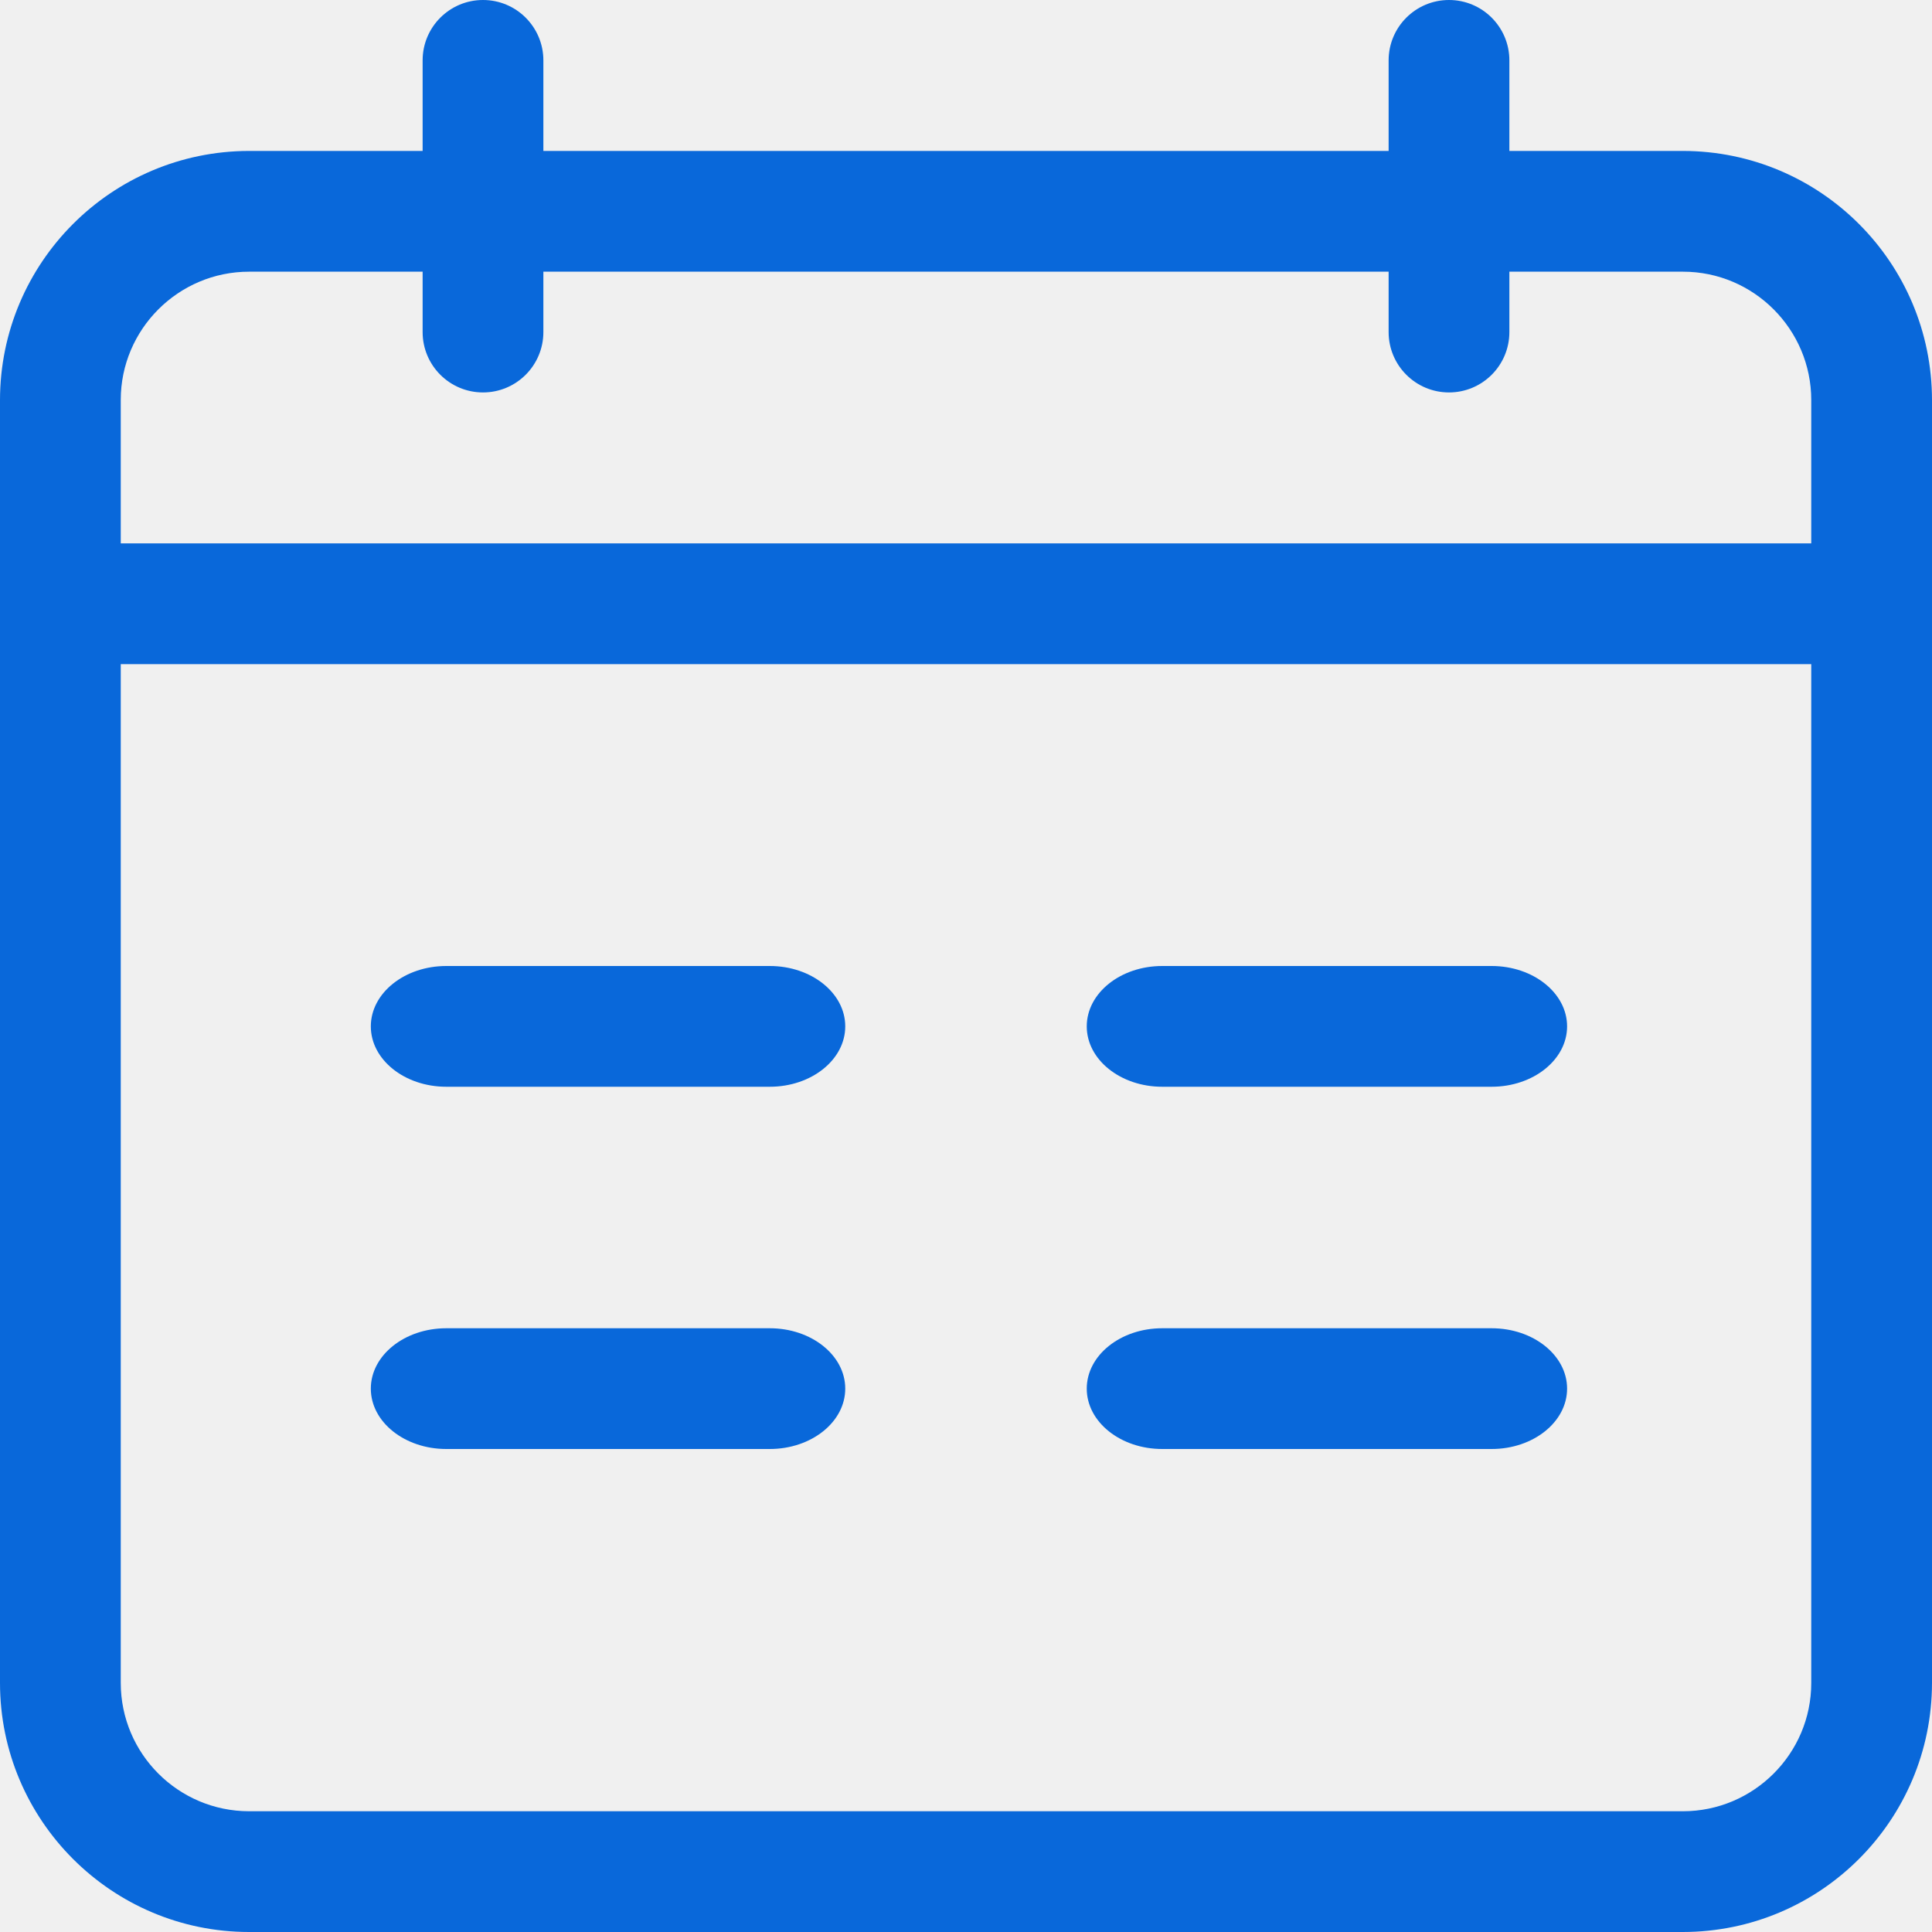
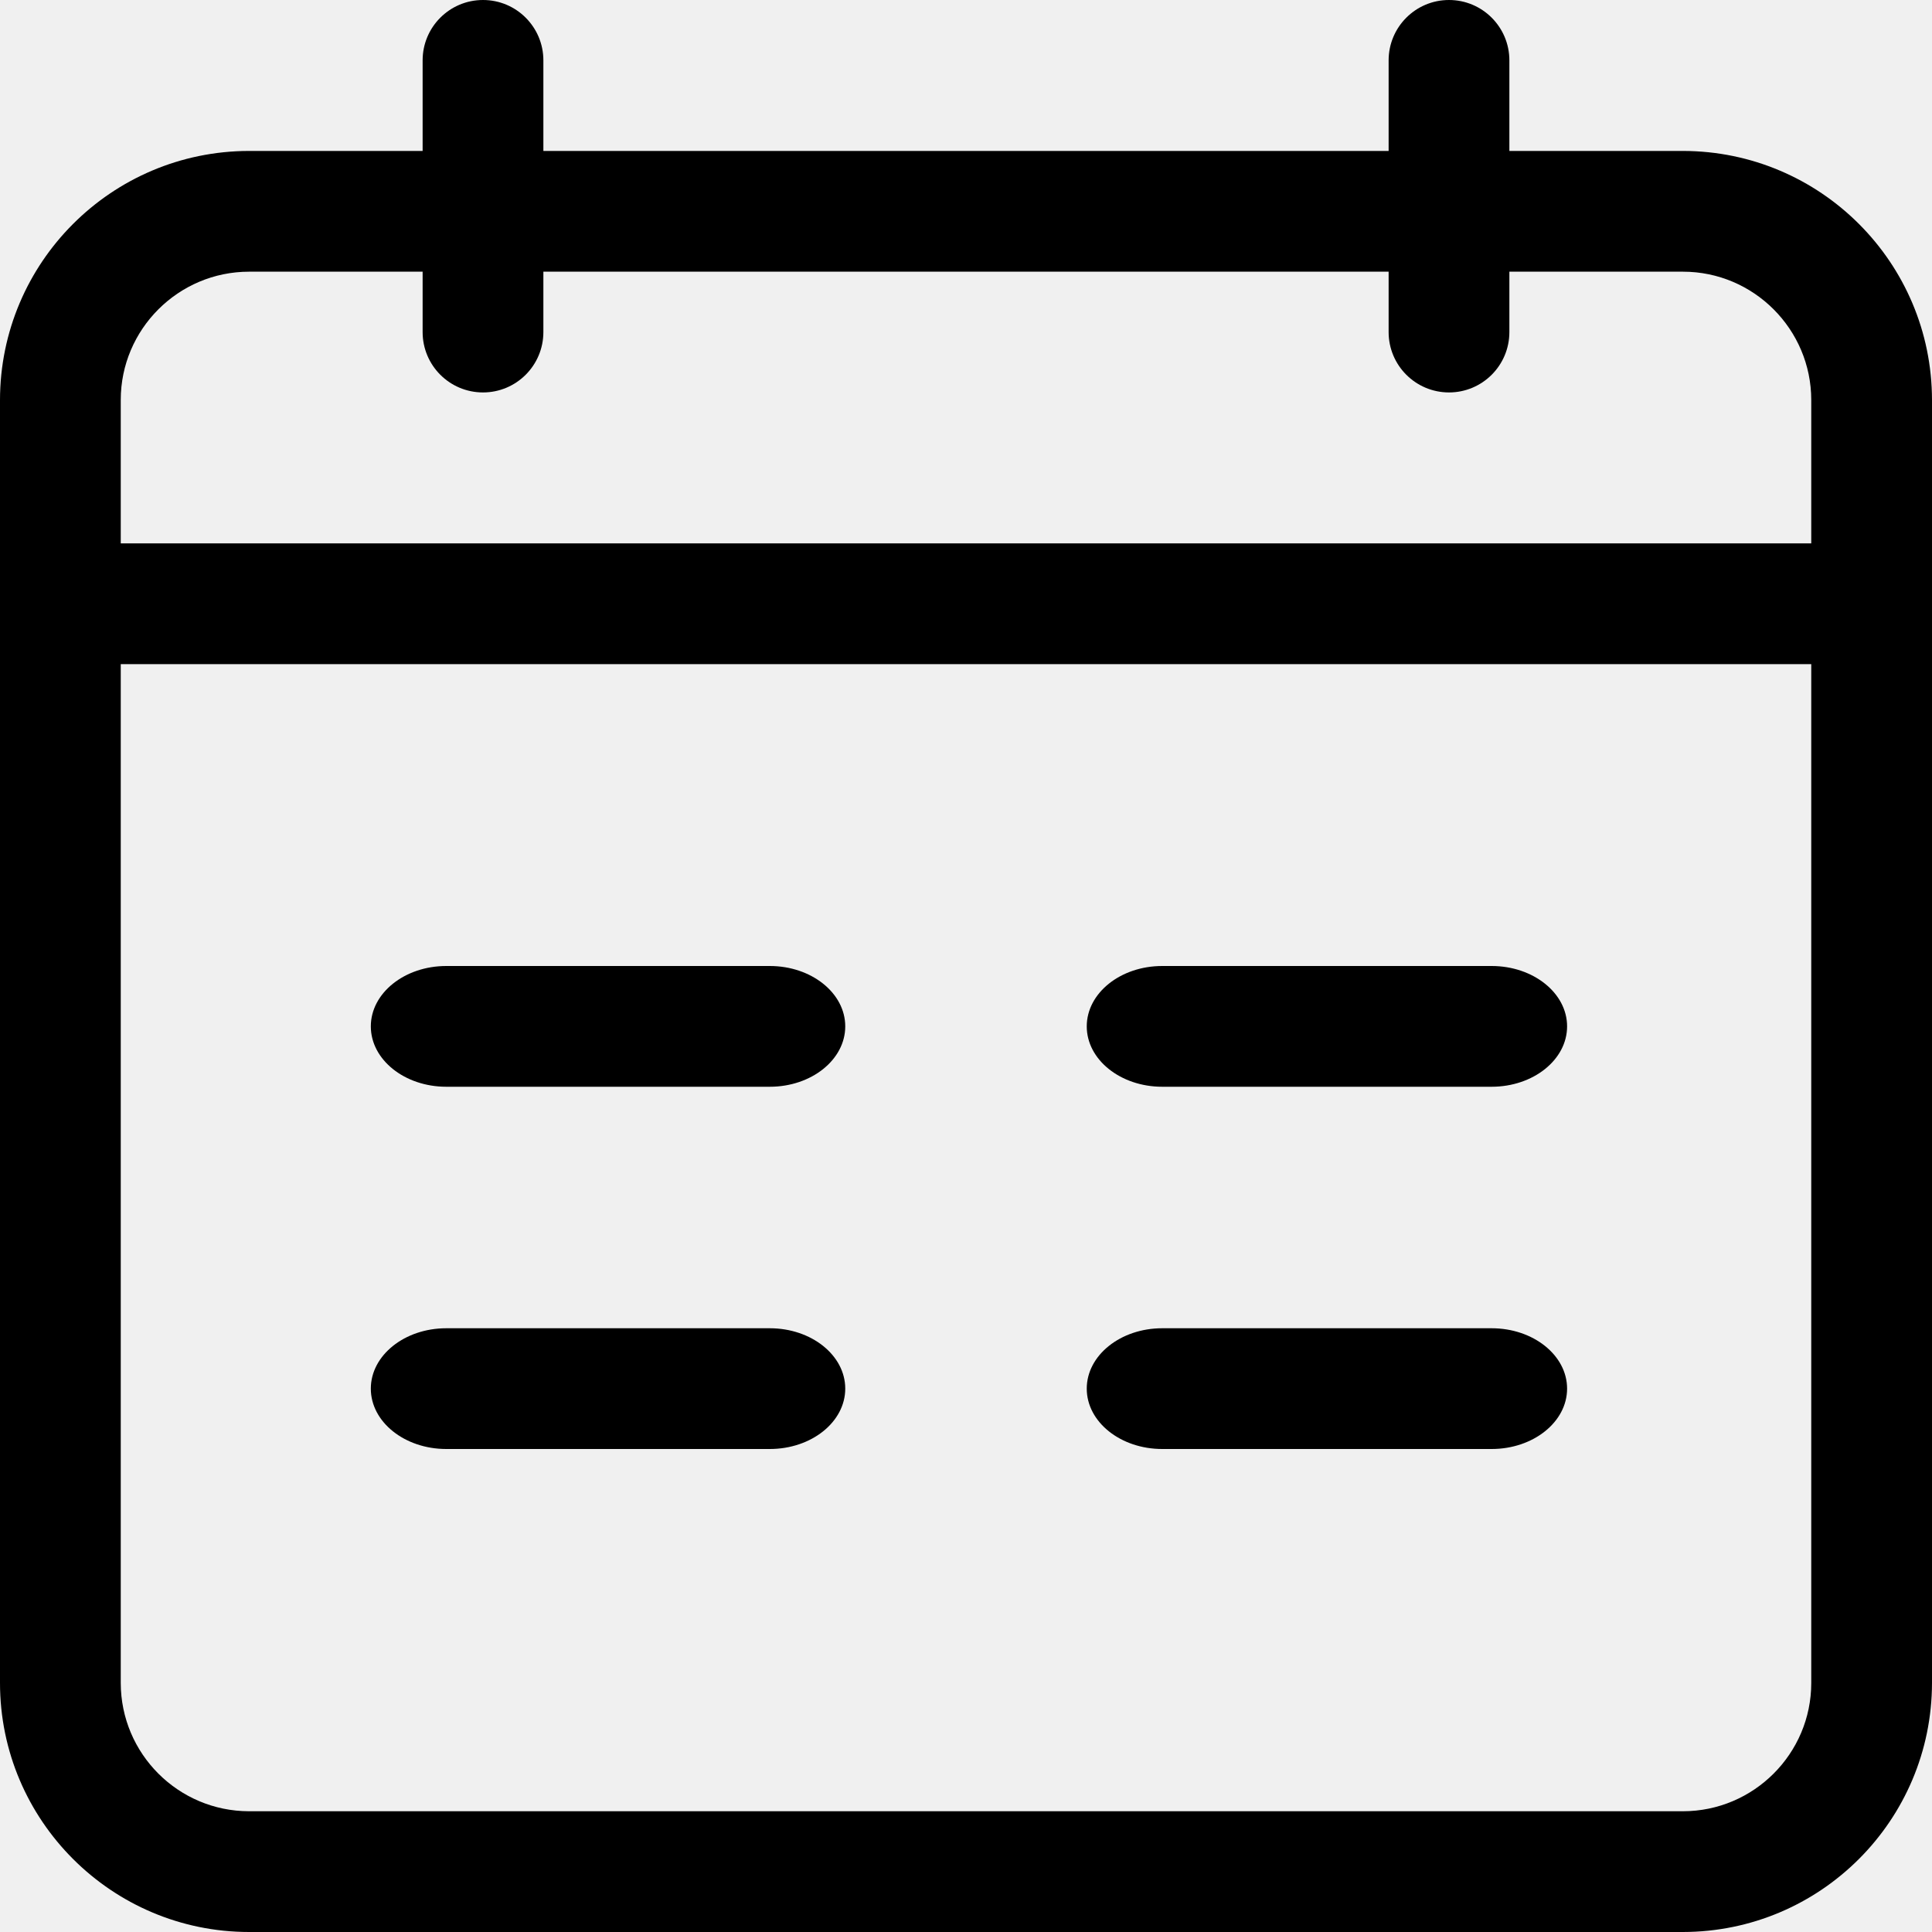
- <svg xmlns="http://www.w3.org/2000/svg" width="16" height="16" fill="none">
-   <g fill="#0968da" clip-path="url(#a)">
+ <svg xmlns="http://www.w3.org/2000/svg" fill="none" viewBox="0 0 16 16">
+   <g fill="currentColor" clip-path="url(#a)">
    <path d="M13.938 1.25H12.5V.5a.5.5 0 1 0-1 0v.75h-7V.5a.5.5 0 1 0-1 0v.75H2.062A2.065 2.065 0 0 0 0 3.313v10.624C0 15.075.925 16 2.063 16h11.874A2.065 2.065 0 0 0 16 13.937V3.313a2.065 2.065 0 0 0-2.063-2.063Zm-11.876 1H3.5v.5a.5.5 0 0 0 1 0v-.5h7v.5a.5.5 0 1 0 1 0v-.5h1.438c.585 0 1.062.477 1.062 1.063V4.5H1V3.312c0-.585.477-1.062 1.063-1.062ZM13.938 15H2.062A1.064 1.064 0 0 1 1 13.937V5.5h14v8.438c0 .585-.477 1.062-1.063 1.062Z" />
    <path d="M6.375 9C6.72 9 7 8.776 7 8.5S6.72 8 6.375 8H3.696c-.345 0-.625.224-.625.5s.28.5.625.5h2.68ZM12.353 9c.345 0 .625-.224.625-.5s-.28-.5-.625-.5H9.625C9.28 8 9 8.224 9 8.5s.28.5.625.5h2.728ZM6.375 12c.345 0 .625-.224.625-.5s-.28-.5-.625-.5H3.696c-.345 0-.625.224-.625.5s.28.5.625.5h2.68ZM12.353 12c.345 0 .625-.224.625-.5s-.28-.5-.625-.5H9.625c-.345 0-.625.224-.625.5s.28.5.625.5h2.728Z" />
  </g>
  <defs>
    <clipPath id="a">
      <path fill="#fff" d="M0 0h16v16H0z" />
    </clipPath>
  </defs>
</svg>
